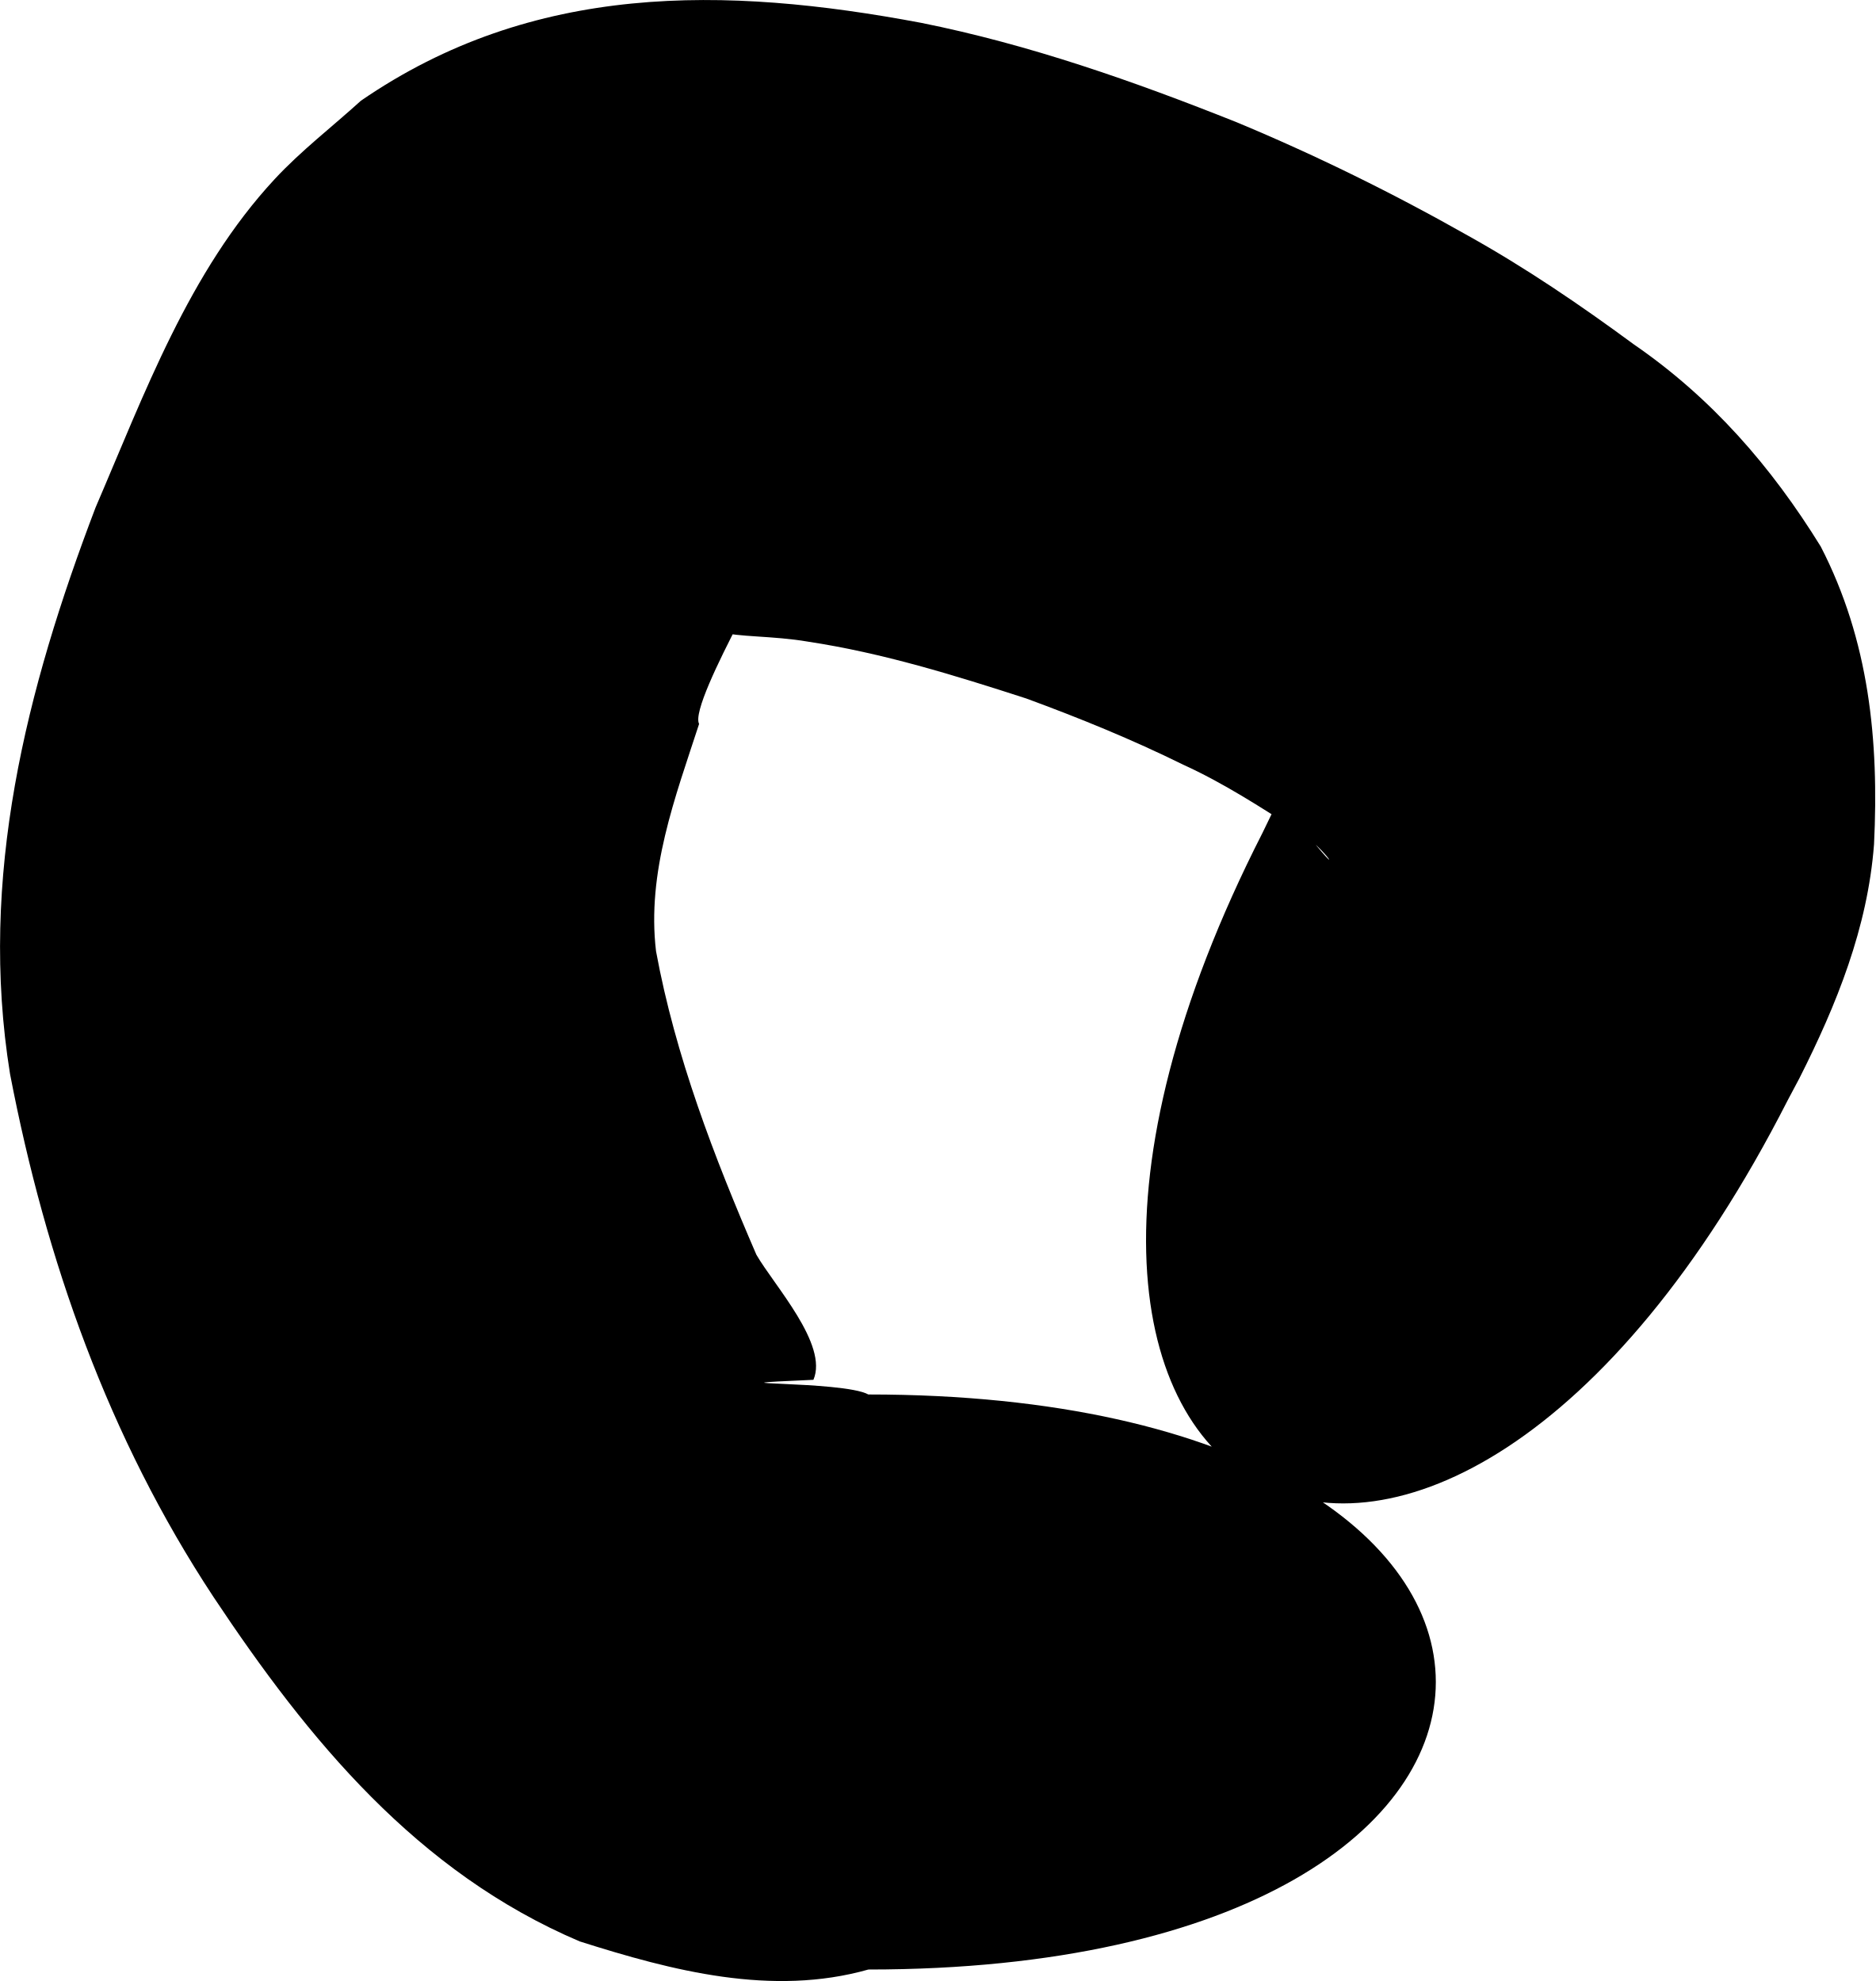
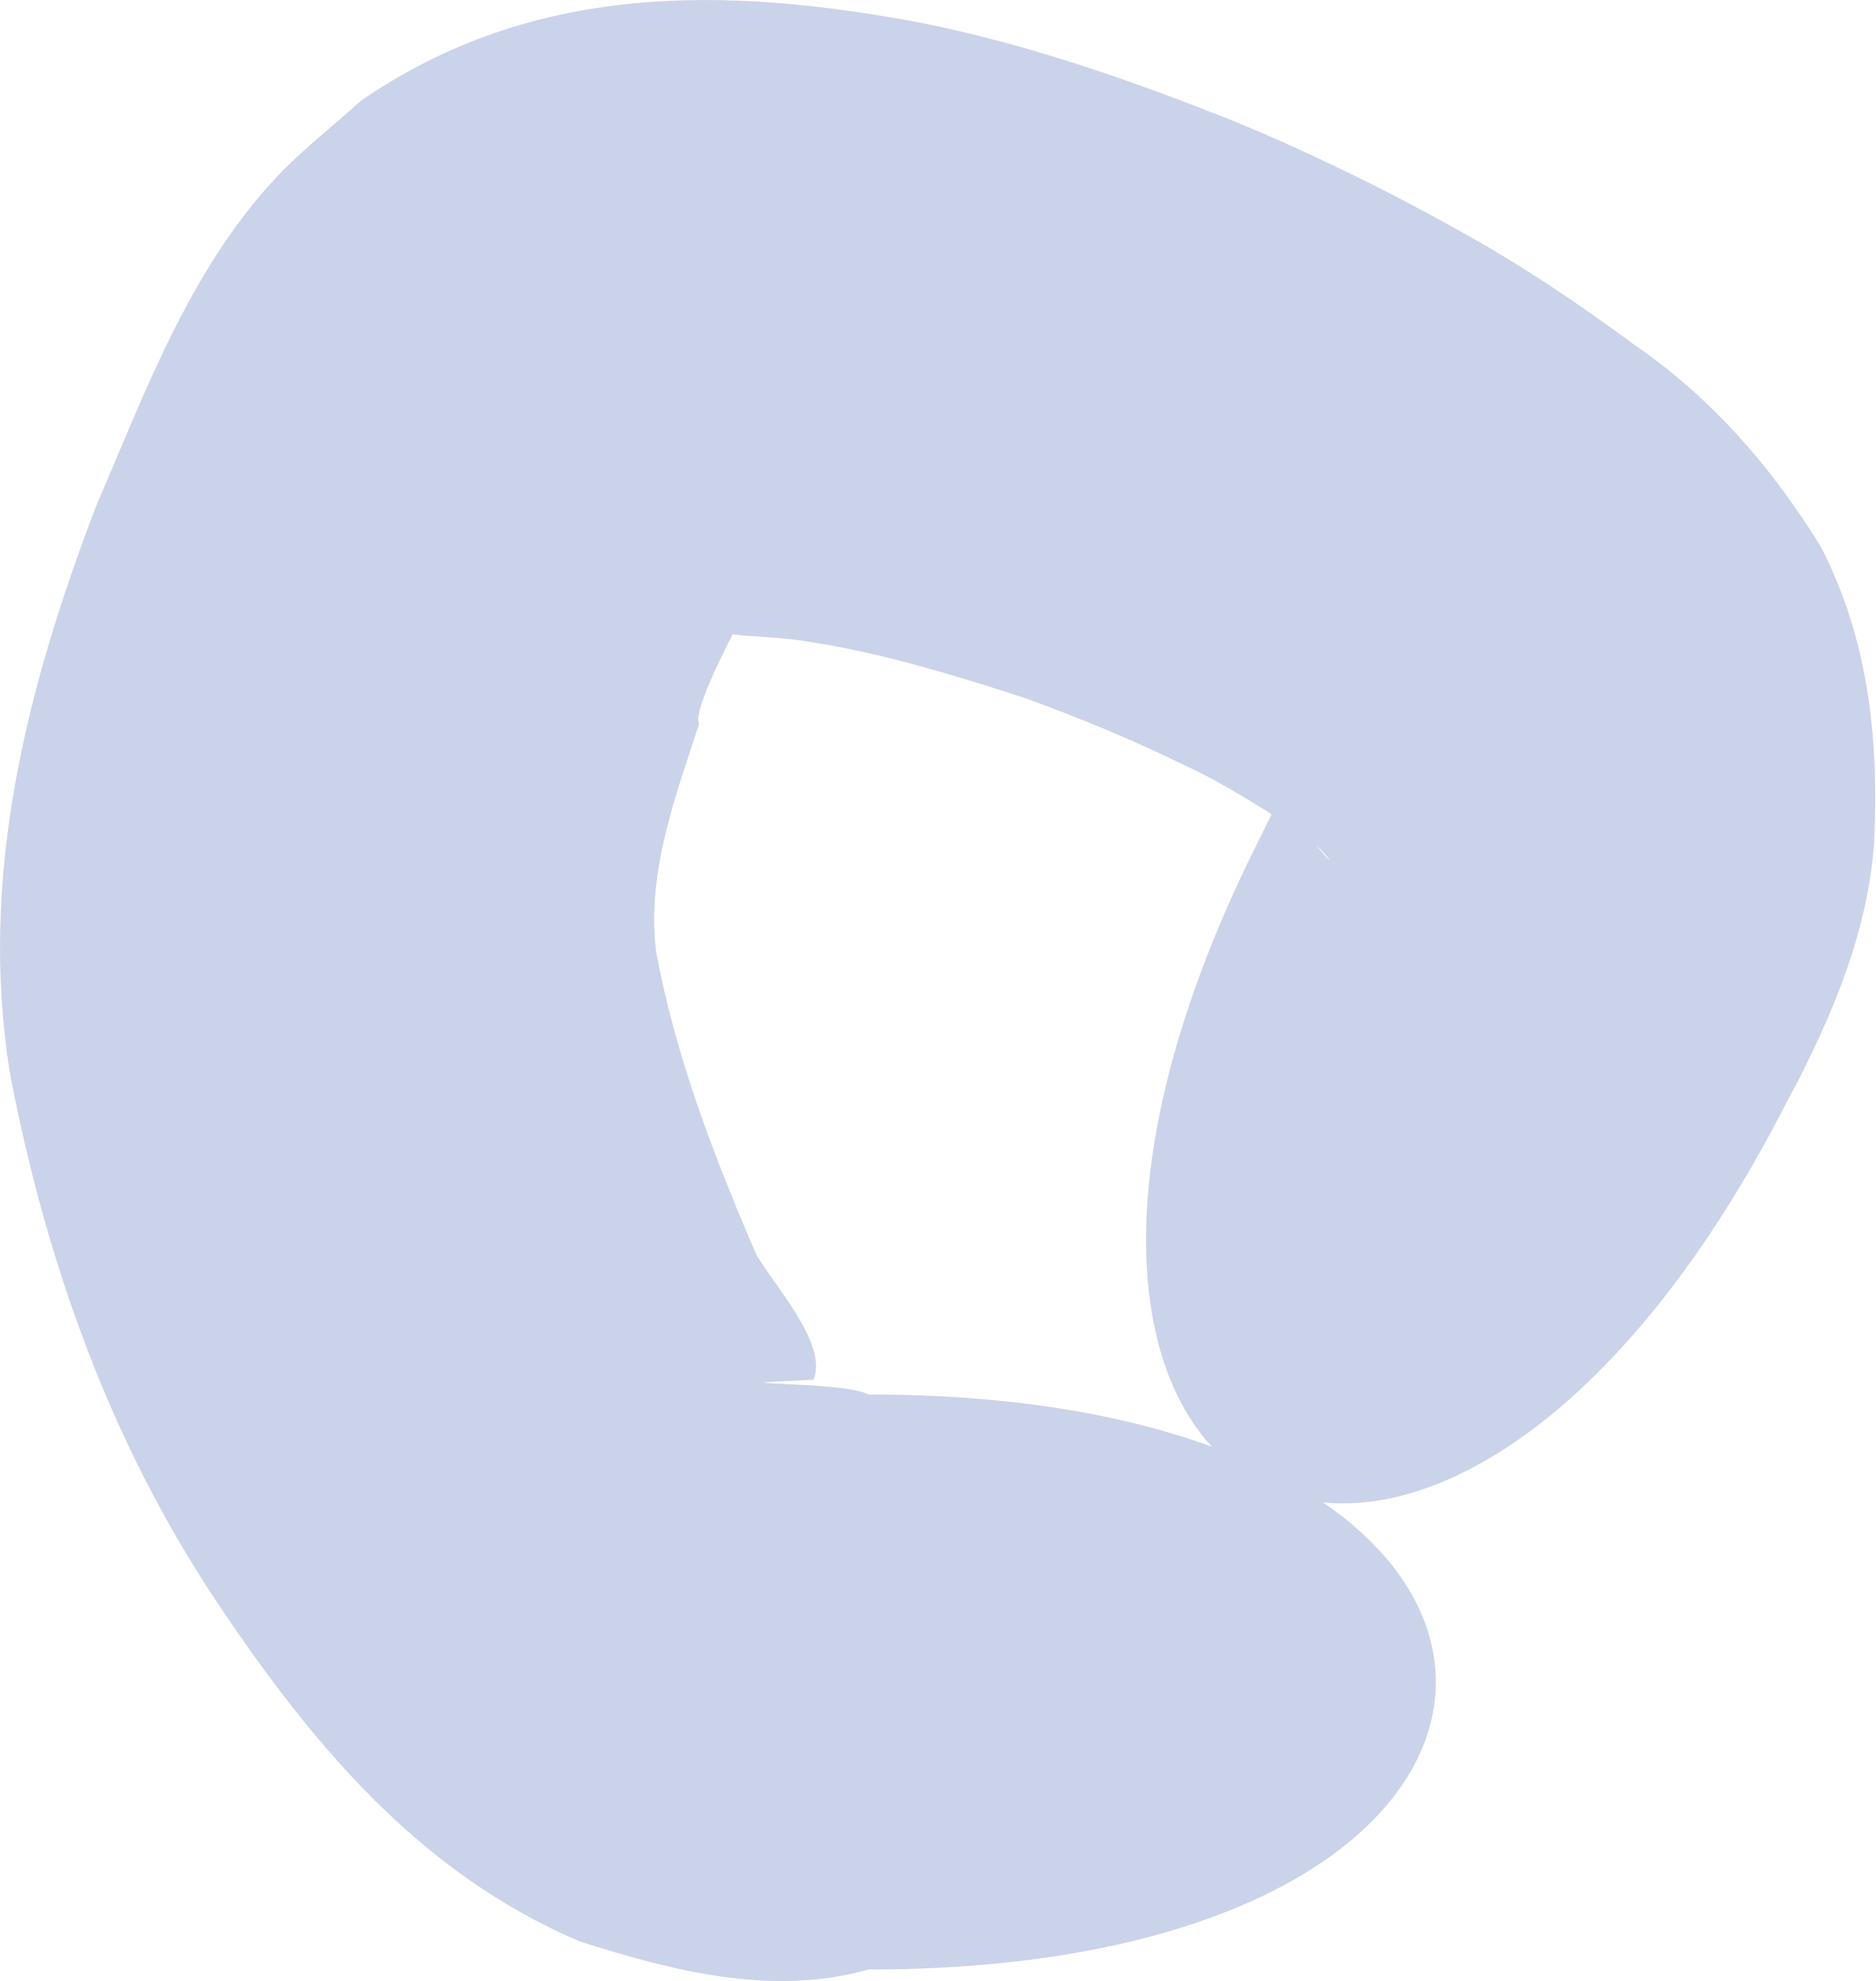
<svg xmlns="http://www.w3.org/2000/svg" width="27.346" height="28.893" id="svg2" version="1.1">
  <defs id="defs4" />
  <g id="layer1" transform="translate(-329.2277,-537.7455)">
-     <path style="fill:#000000;fill-opacity:1;fill-rule:nonzero;stroke:none" id="path10" d="m 341.891,566.471 c -1.407,0.398 -2.86,0.019 -4.21,-0.41 -2.37,-1.008 -3.953,-2.937 -5.339,-5.022 -1.534,-2.327 -2.445,-4.912 -2.968,-7.63 -0.462,-2.864 0.235,-5.606 1.247,-8.261 0.713,-1.657 1.361,-3.442 2.612,-4.79 0.385,-0.415 0.838,-0.762 1.257,-1.143 2.513,-1.729 5.311,-1.674 8.167,-1.137 1.583,0.317 3.105,0.853 4.6,1.449 1.156,0.481 2.281,1.035 3.371,1.652 0.845,0.471 1.643,1.014 2.421,1.587 1.137,0.782 2.008,1.783 2.729,2.951 0.706,1.37 0.85,2.829 0.777,4.34 -0.092,1.218 -0.545,2.339 -1.089,3.416 -0.057,0.107 -0.114,0.215 -0.171,0.322 -5.133,10.07 -12.79,6.167 -7.657,-3.903 l 0,0 c 0.045,-0.093 0.09,-0.186 0.135,-0.279 0.25,-0.502 0.226,-0.489 0.255,-0.328 0.037,0.381 -0.002,0.151 0.203,0.554 0.661,0.841 0.342,0.279 -0.084,0.022 -0.542,-0.346 -1.08,-0.696 -1.667,-0.963 -0.743,-0.367 -1.509,-0.679 -2.287,-0.965 -1.044,-0.338 -2.094,-0.664 -3.183,-0.829 -1.016,-0.175 -2.119,0.088 -0.757,-0.881 0.628,-0.902 -1,1.762 -0.831,2.081 -0.351,1.076 -0.765,2.164 -0.628,3.315 0.282,1.531 0.847,3 1.463,4.426 0.258,0.448 1.053,1.31 0.832,1.825 -1.857,0.082 0.431,0.007 0.801,0.214 C 352.923,558.083 352.923,566.471 341.891,566.471 Z" />
+     <path style="fill:#cbd3ea;fill-opacity:1;fill-rule:nonzero;stroke:none" id="path10" d="m 341.891,566.471 c -1.407,0.398 -2.86,0.019 -4.21,-0.41 -2.37,-1.008 -3.953,-2.937 -5.339,-5.022 -1.534,-2.327 -2.445,-4.912 -2.968,-7.63 -0.462,-2.864 0.235,-5.606 1.247,-8.261 0.713,-1.657 1.361,-3.442 2.612,-4.79 0.385,-0.415 0.838,-0.762 1.257,-1.143 2.513,-1.729 5.311,-1.674 8.167,-1.137 1.583,0.317 3.105,0.853 4.6,1.449 1.156,0.481 2.281,1.035 3.371,1.652 0.845,0.471 1.643,1.014 2.421,1.587 1.137,0.782 2.008,1.783 2.729,2.951 0.706,1.37 0.85,2.829 0.777,4.34 -0.092,1.218 -0.545,2.339 -1.089,3.416 -0.057,0.107 -0.114,0.215 -0.171,0.322 -5.133,10.07 -12.79,6.167 -7.657,-3.903 l 0,0 c 0.045,-0.093 0.09,-0.186 0.135,-0.279 0.25,-0.502 0.226,-0.489 0.255,-0.328 0.037,0.381 -0.002,0.151 0.203,0.554 0.661,0.841 0.342,0.279 -0.084,0.022 -0.542,-0.346 -1.08,-0.696 -1.667,-0.963 -0.743,-0.367 -1.509,-0.679 -2.287,-0.965 -1.044,-0.338 -2.094,-0.664 -3.183,-0.829 -1.016,-0.175 -2.119,0.088 -0.757,-0.881 0.628,-0.902 -1,1.762 -0.831,2.081 -0.351,1.076 -0.765,2.164 -0.628,3.315 0.282,1.531 0.847,3 1.463,4.426 0.258,0.448 1.053,1.31 0.832,1.825 -1.857,0.082 0.431,0.007 0.801,0.214 C 352.923,558.083 352.923,566.471 341.891,566.471 Z" />
  </g>
</svg>
